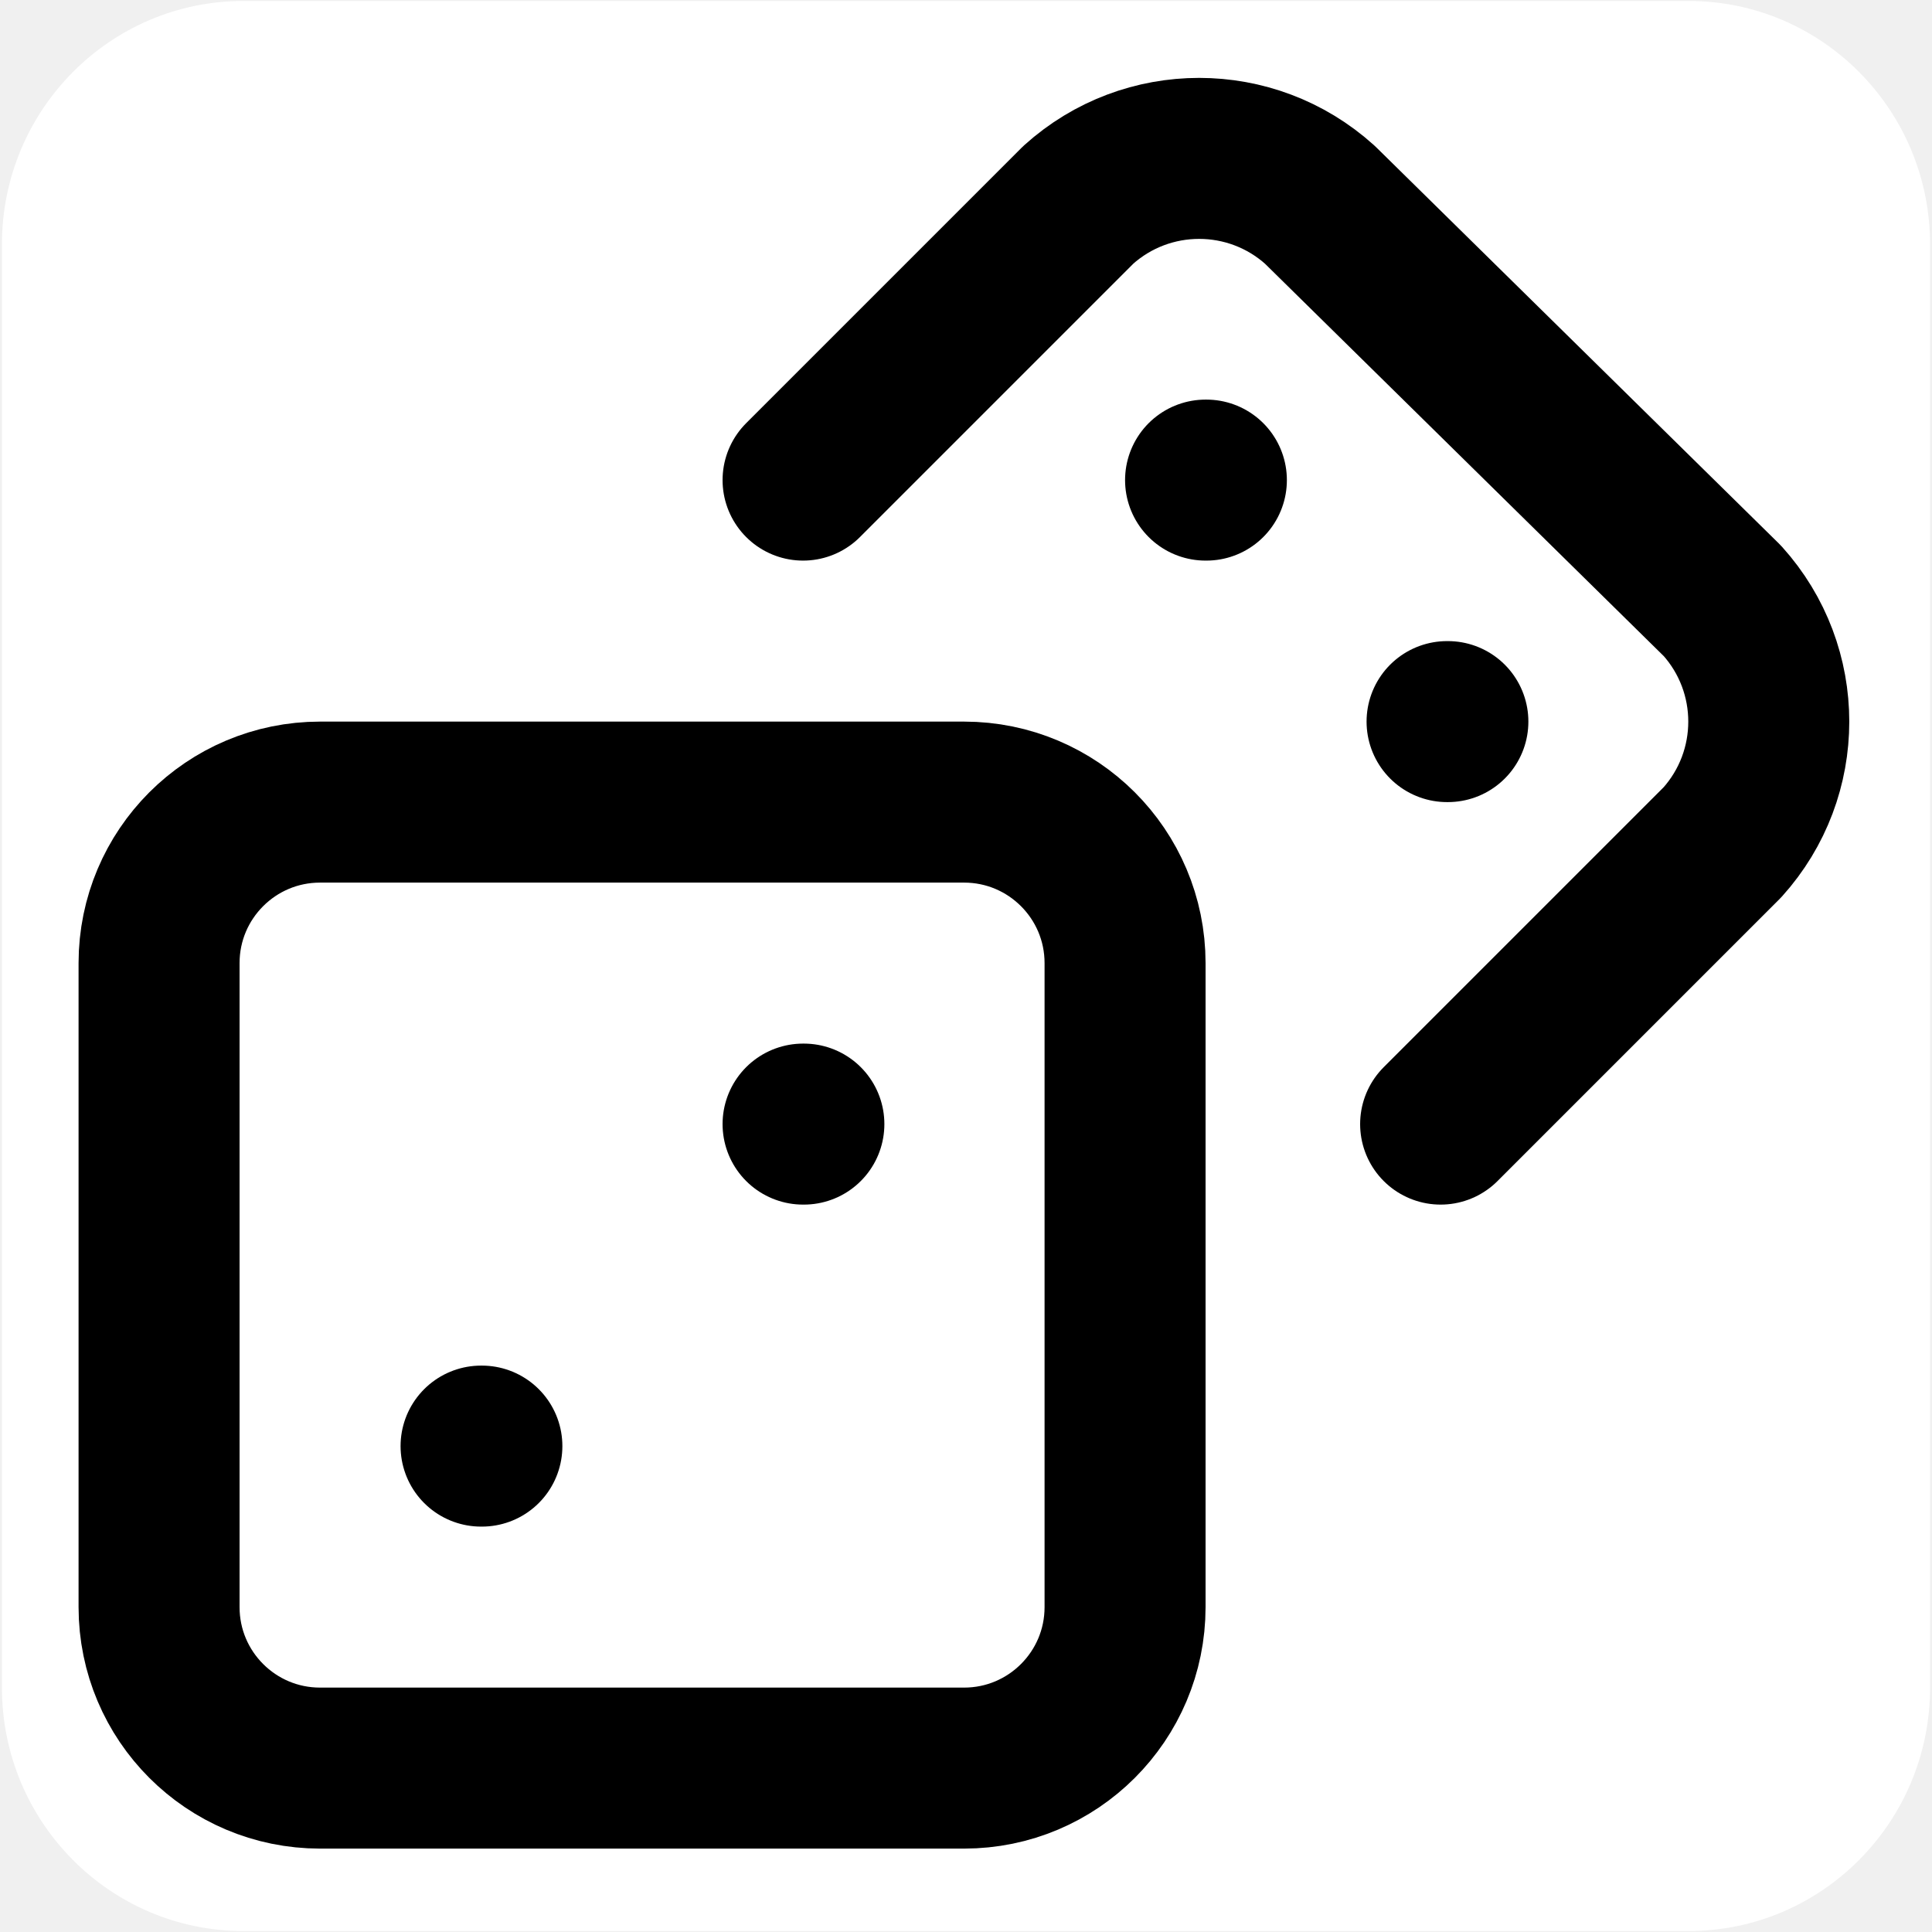
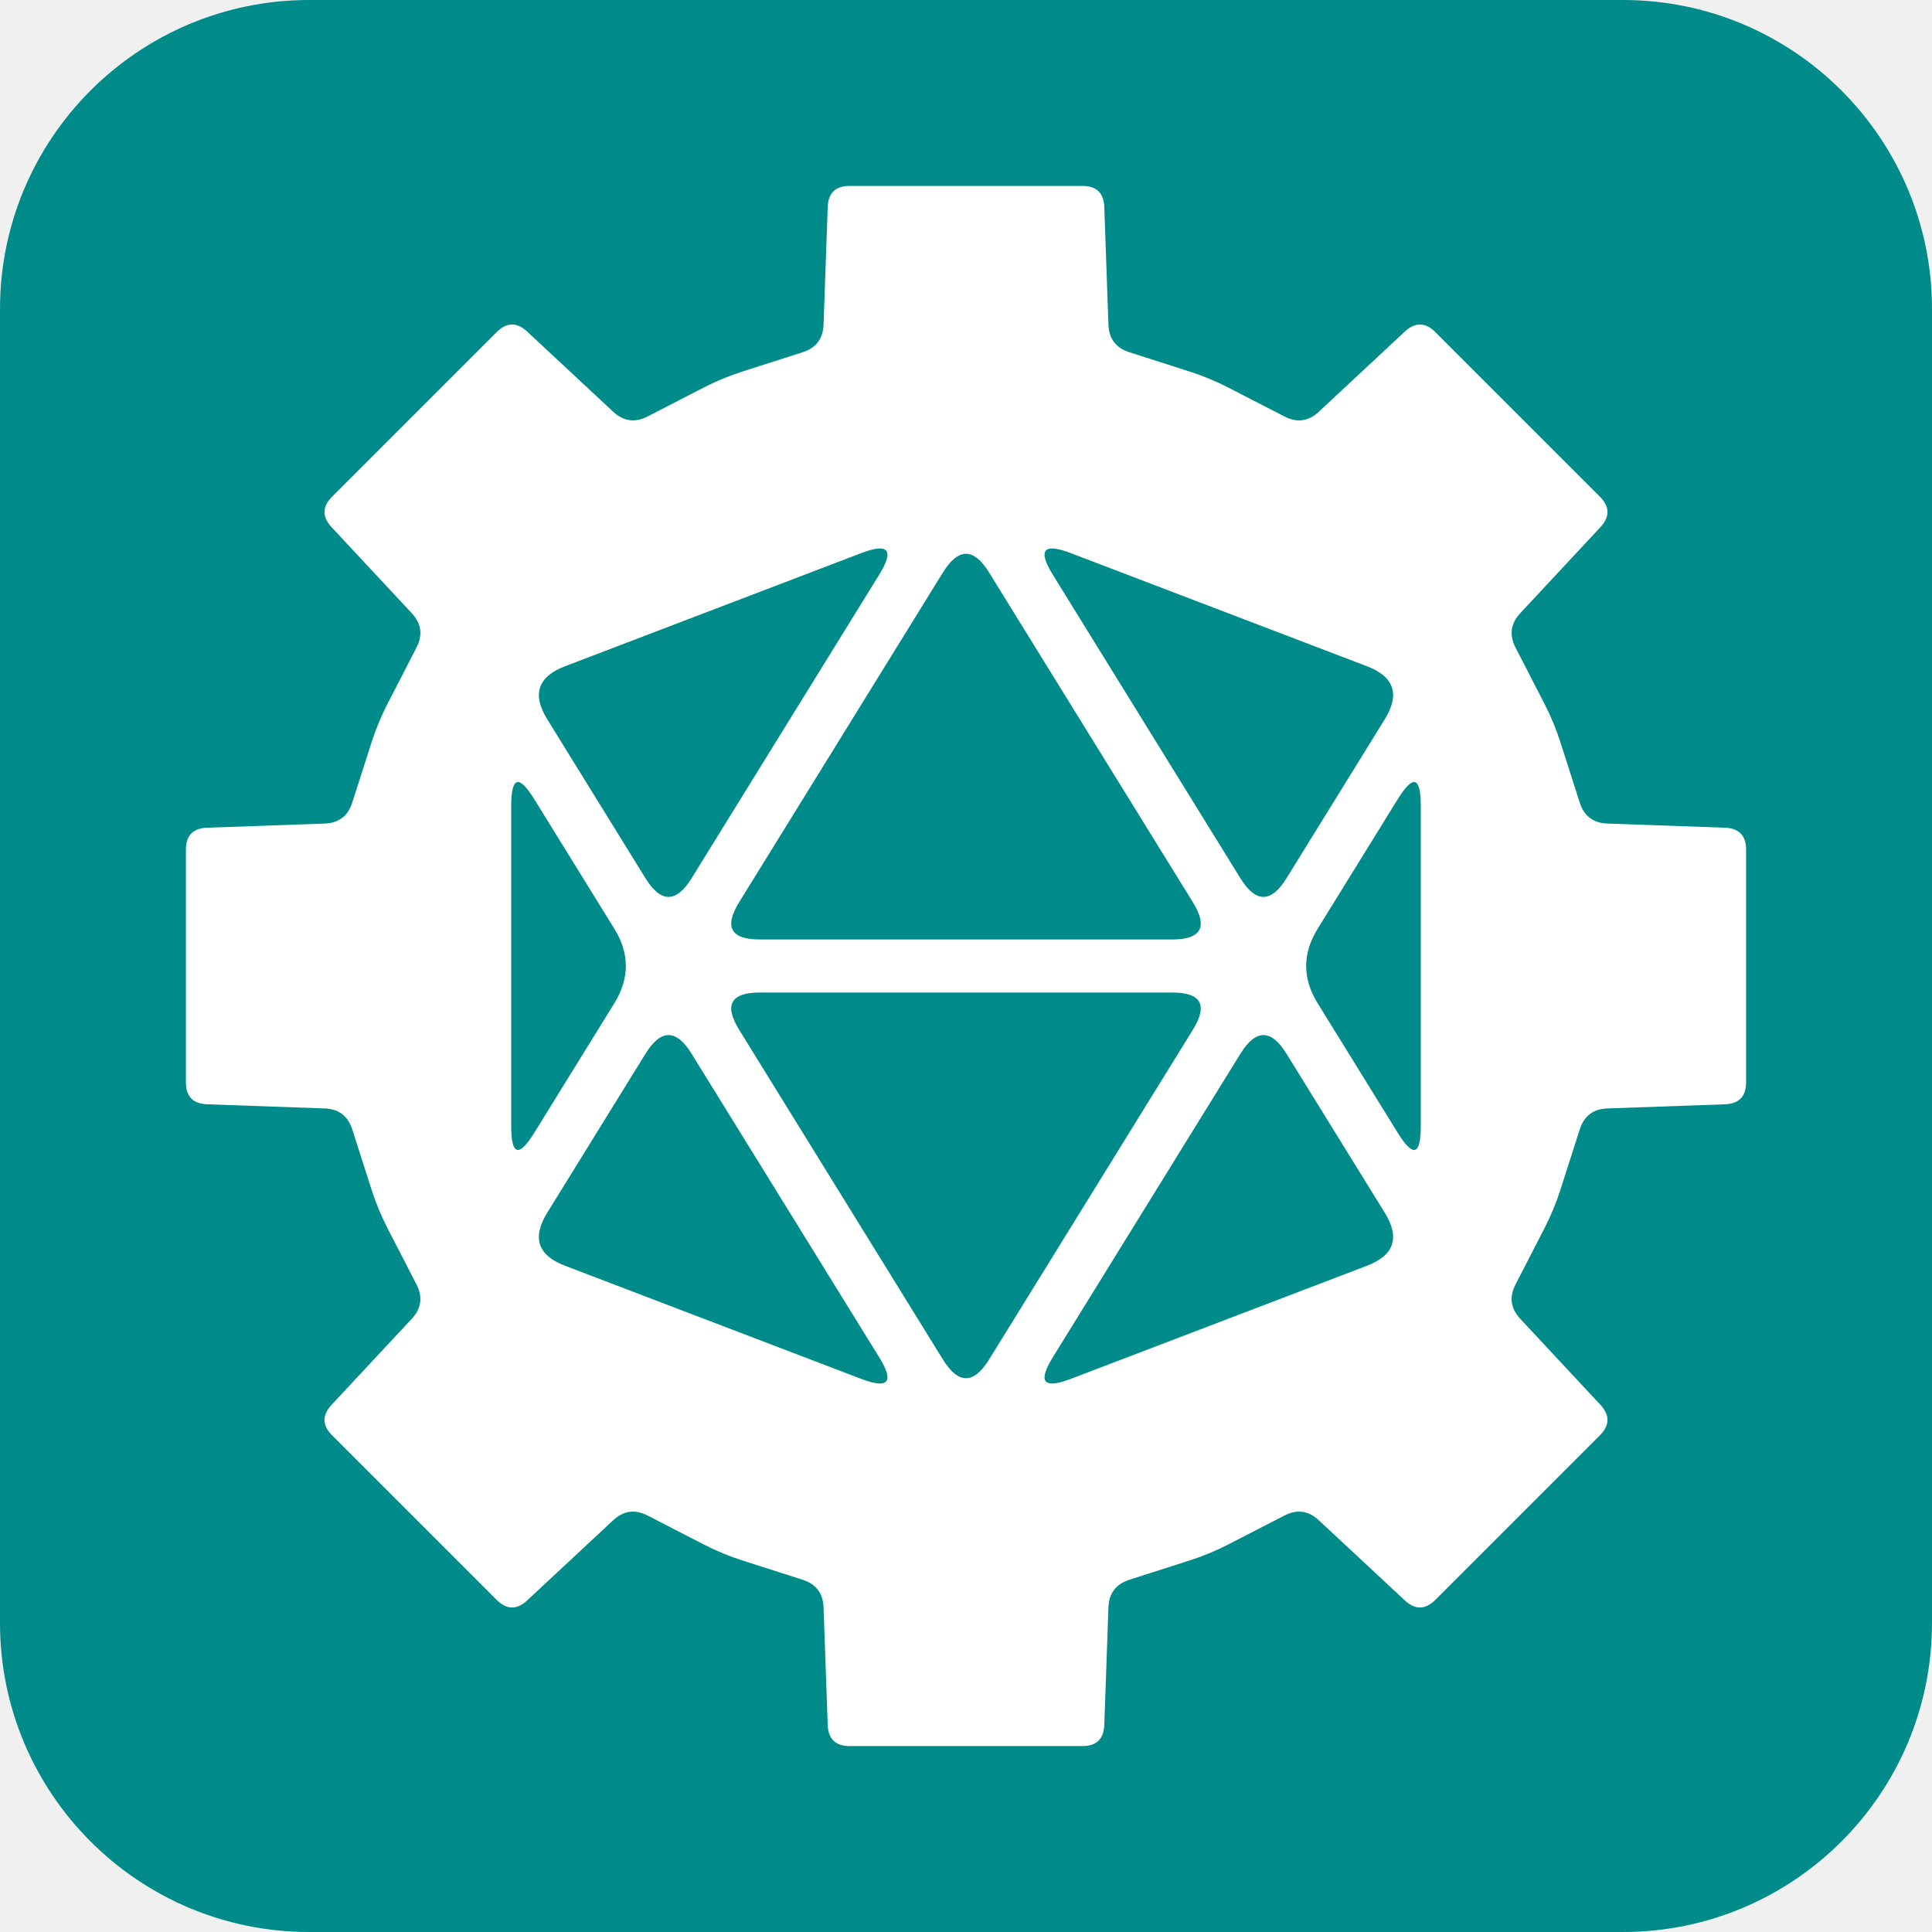
- <svg xmlns="http://www.w3.org/2000/svg" width="24" height="24" fill="none" stroke="currentColor" stroke-linecap="round" stroke-linejoin="round" stroke-width="2" class="lucide lucide-dices-icon lucide-dices">
-   <g transform="translate(-.024 -.036)">
-     <rect width="23.952" height="23.976" x=".048" y=".048" stroke="none" rx="3" ry="3.024" style="fill:#fff;fill-opacity:1;stroke:none;stroke-width:0;stroke-dasharray:none" />
-     <rect width="12" height="12" x="2" y="10" rx="2" ry="2" />
-     <path d="m17.92 14 3.5-3.5a2.24 2.24 0 0 0 0-3l-5-4.92a2.24 2.24 0 0 0-3 0L10 6M6 18h.01M10 14h.01M15 6h.01M18 9h.01" />
-   </g>
+ <svg xmlns="http://www.w3.org/2000/svg" viewBox="0 0 256 256" width="256" height="256">
+   <rect width="256" height="256" rx="40.960" ry="40.960" fill="darkcyan" />
+   <path transform="translate(128.000 128.000) scale(0.93714) translate(-120.000 -120.000)" fill="#ffffff" fill-rule="evenodd" d="M 206.779 143.103 Q 207.693 140.246 210.691 140.140 L 227.300 139.554 Q 230.298 139.449 230.298 136.449 L 230.298 103.551 Q 230.298 100.551 227.300 100.446 L 210.691 99.860 Q 207.693 99.754 206.779 96.897 L 204.064 88.416 Q 203.149 85.558 201.776 82.891 L 197.698 74.974 Q 196.324 72.307 198.370 70.113 L 209.700 57.954 Q 211.745 55.759 209.624 53.638 L 186.362 30.376 Q 184.241 28.255 182.046 30.300 L 169.887 41.630 Q 167.693 43.676 165.026 42.302 L 157.109 38.224 Q 154.442 36.851 151.584 35.936 L 143.103 33.221 Q 140.246 32.307 140.140 29.309 L 139.554 12.700 Q 139.449 9.702 136.449 9.702 L 103.551 9.702 Q 100.551 9.702 100.446 12.700 L 99.860 29.309 Q 99.754 32.307 96.897 33.221 L 88.416 35.936 Q 85.558 36.851 82.891 38.224 L 74.974 42.302 Q 72.307 43.676 70.113 41.630 L 57.954 30.300 Q 55.759 28.255 53.638 30.376 L 30.376 53.638 Q 28.255 55.759 30.300 57.954 L 41.630 70.113 Q 43.676 72.307 42.302 74.974 L 38.224 82.891 Q 36.851 85.558 35.936 88.416 L 33.221 96.897 Q 32.307 99.754 29.309 99.860 L 12.700 100.446 Q 9.702 100.551 9.702 103.551 L 9.702 136.449 Q 9.702 139.449 12.700 139.554 L 29.309 140.140 Q 32.307 140.246 33.221 143.103 L 35.936 151.584 Q 36.851 154.442 38.224 157.109 L 42.302 165.026 Q 43.676 167.693 41.630 169.887 L 30.300 182.046 Q 28.255 184.241 30.376 186.362 L 53.638 209.624 Q 55.759 211.745 57.954 209.700 L 70.113 198.370 Q 72.307 196.324 74.974 197.698 L 82.891 201.776 Q 85.558 203.149 88.416 204.064 L 96.897 206.779 Q 99.754 207.693 99.860 210.691 L 100.446 227.300 Q 100.551 230.298 103.551 230.298 L 136.449 230.298 Q 139.449 230.298 139.554 227.300 L 140.140 210.691 Q 140.246 207.693 143.103 206.779 L 151.584 204.064 Q 154.442 203.149 157.109 201.776 L 165.026 197.698 Q 167.693 196.324 169.887 198.370 L 182.046 209.700 Q 184.241 211.745 186.362 209.624 L 209.624 186.362 Q 211.745 184.241 209.700 182.046 L 198.370 169.887 Q 196.324 167.693 197.698 165.026 L 201.776 157.109 Q 203.149 154.442 204.064 151.584 L 206.779 143.103 Z M 107.722 64.681 Q 110.982 59.407 105.190 61.619 L 63.313 77.615 Q 57.522 79.827 60.781 85.101 L 74.682 107.593 Q 77.942 112.867 81.201 107.593 L 107.722 64.681 Z M 123.260 64.355 Q 120.000 59.081 116.740 64.355 L 87.927 110.976 Q 84.668 116.250 90.868 116.250 L 149.132 116.250 Q 155.332 116.250 152.073 110.976 L 123.260 64.355 Z M 134.810 61.619 Q 129.018 59.407 132.278 64.681 L 158.799 107.593 Q 162.058 112.867 165.318 107.593 L 179.219 85.101 Q 182.478 79.827 176.687 77.615 L 134.810 61.619 Z M 58.957 96.416 Q 55.698 91.142 55.698 97.342 L 55.698 142.658 Q 55.698 148.858 58.957 143.584 L 70.274 125.274 Q 73.533 120.000 70.274 114.726 L 58.957 96.416 Z M 184.302 97.342 Q 184.302 91.142 181.043 96.416 L 169.726 114.726 Q 166.467 120.000 169.726 125.274 L 181.043 143.584 Q 184.302 148.858 184.302 142.658 L 184.302 97.342 Z M 81.201 132.407 Q 77.942 127.133 74.682 132.407 L 60.781 154.899 Q 57.522 160.173 63.313 162.385 L 105.190 178.381 Q 110.982 180.593 107.722 175.319 L 81.201 132.407 Z M 90.868 123.750 Q 84.668 123.750 87.927 129.024 L 116.740 175.645 Q 120.000 180.919 123.260 175.645 L 152.073 129.024 Q 155.332 123.750 149.132 123.750 L 90.868 123.750 Z M 165.318 132.407 Q 162.058 127.133 158.799 132.407 L 132.278 175.319 Q 129.018 180.593 134.810 178.381 L 176.687 162.385 Q 182.478 160.173 179.219 154.899 L 165.318 132.407 Z" />
</svg>
